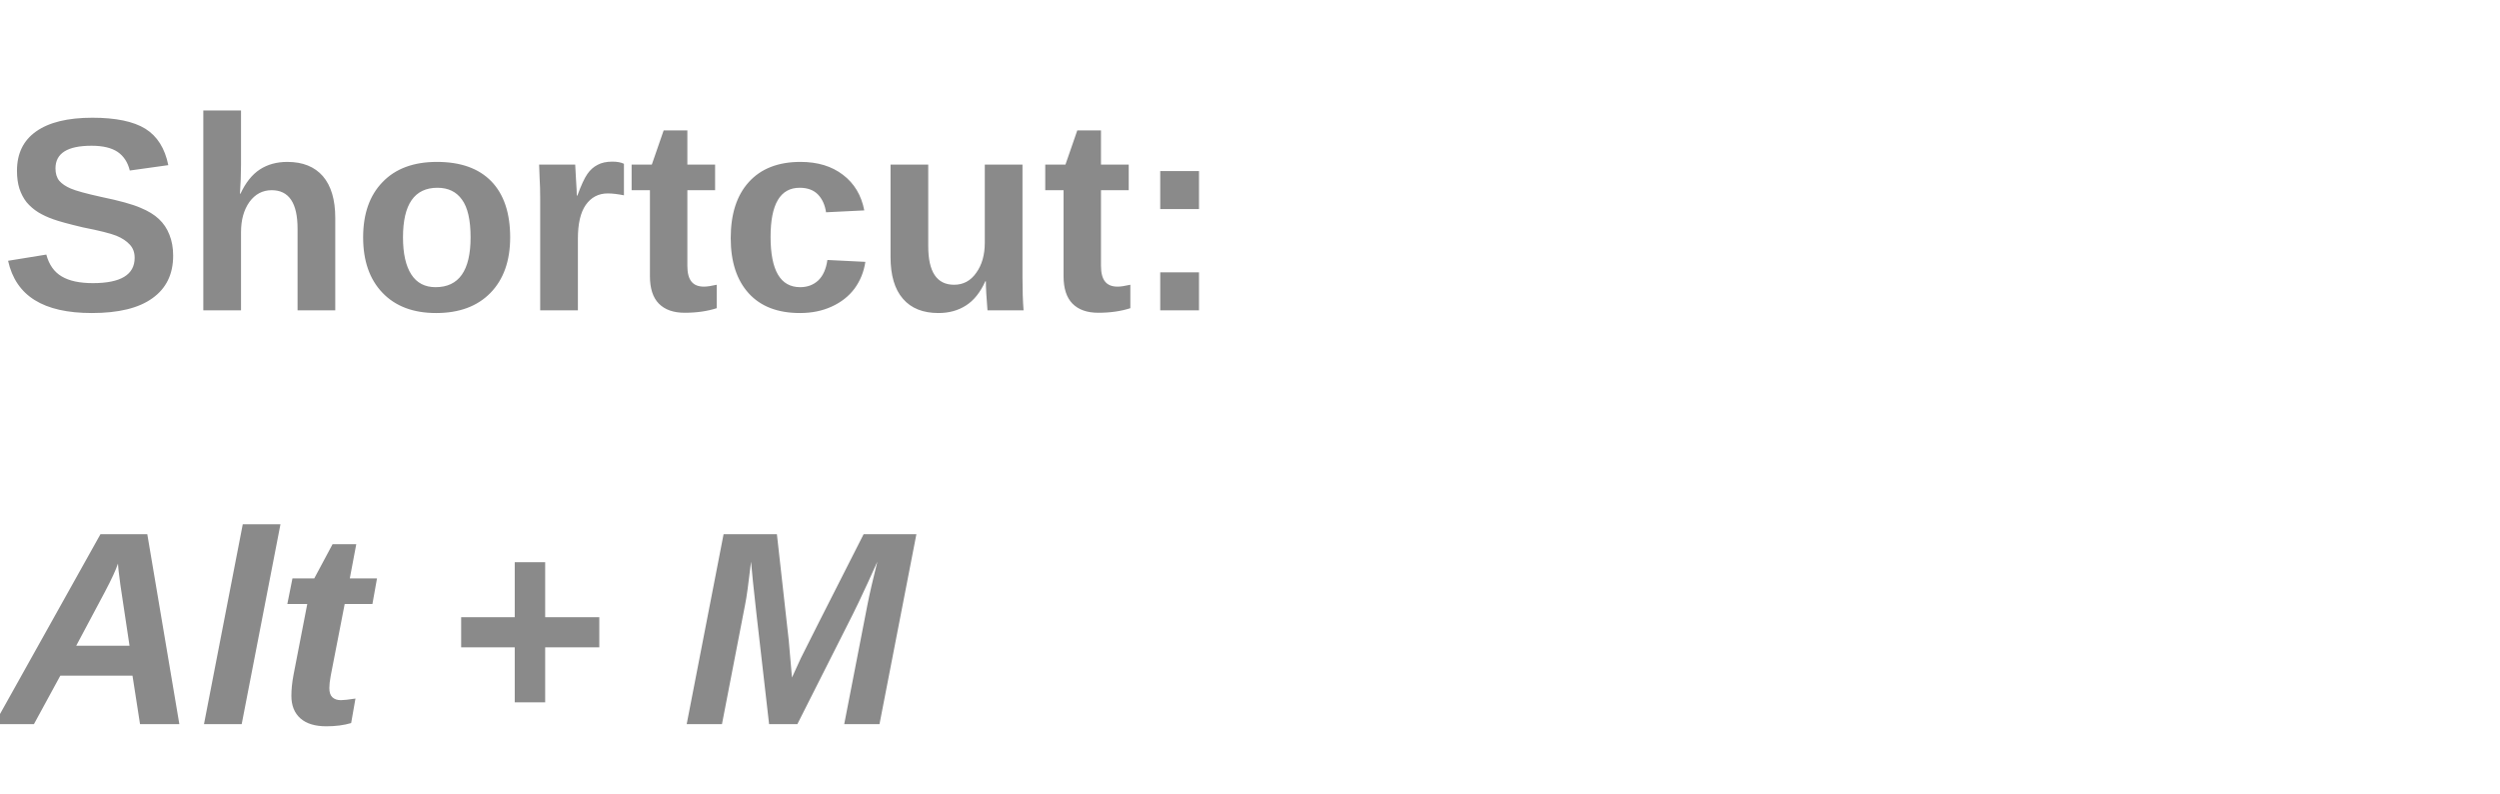
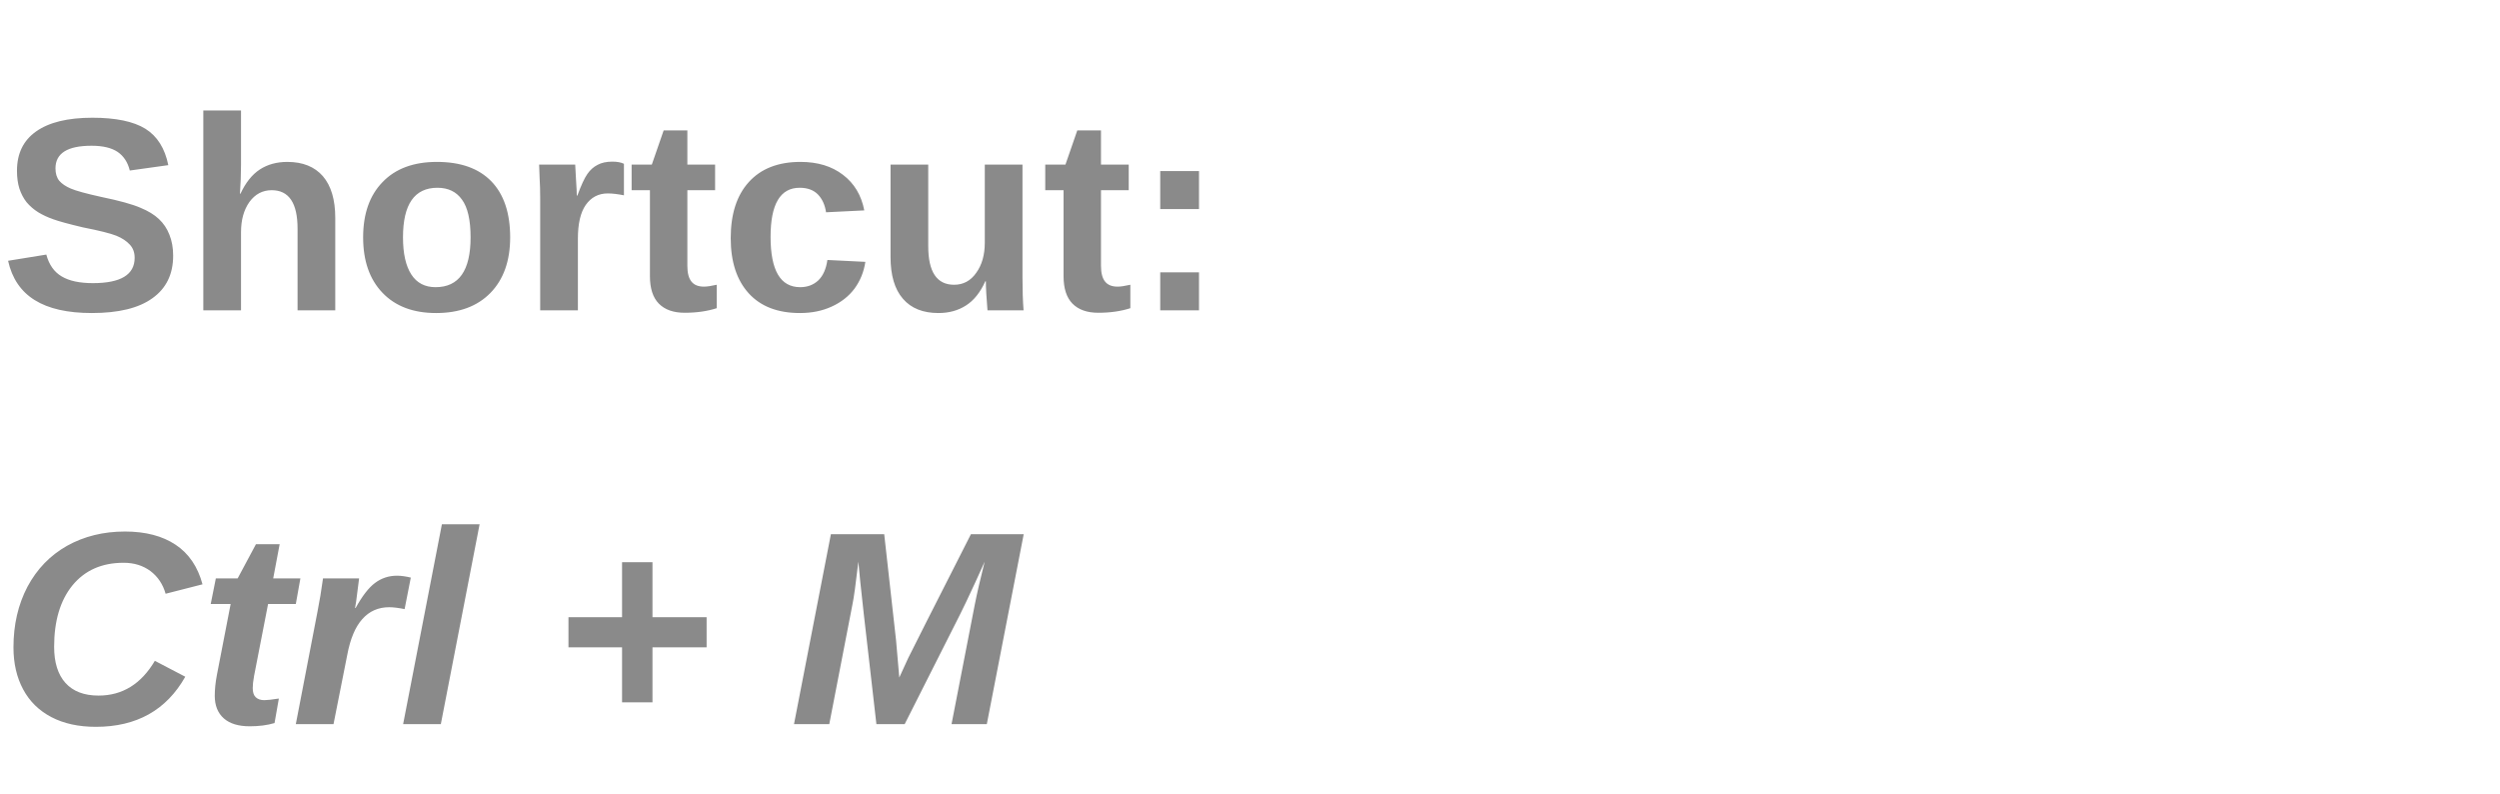
<svg xmlns="http://www.w3.org/2000/svg" width="145" height="46" viewBox="0 0 145 46" role="img" aria-label="Media manager shortcut">
  <text x="0" y="18" fill="#8a8a8a" font-size="16" font-weight="700" font-family="Segoe UI, Arial, Helvetica, sans-serif">Shortcut:</text>
-   <text x="0" y="42" fill="#8a8a8a" font-size="16" font-family="Segoe UI, Arial, Helvetica, sans-serif" font-weight="700" font-style="italic">Alt + M</text>
+   <text x="0" y="42" fill="#8a8a8a" font-size="16" font-family="Segoe UI, Arial, Helvetica, sans-serif" font-weight="700" font-style="italic">Ctrl + M</text>
</svg>
